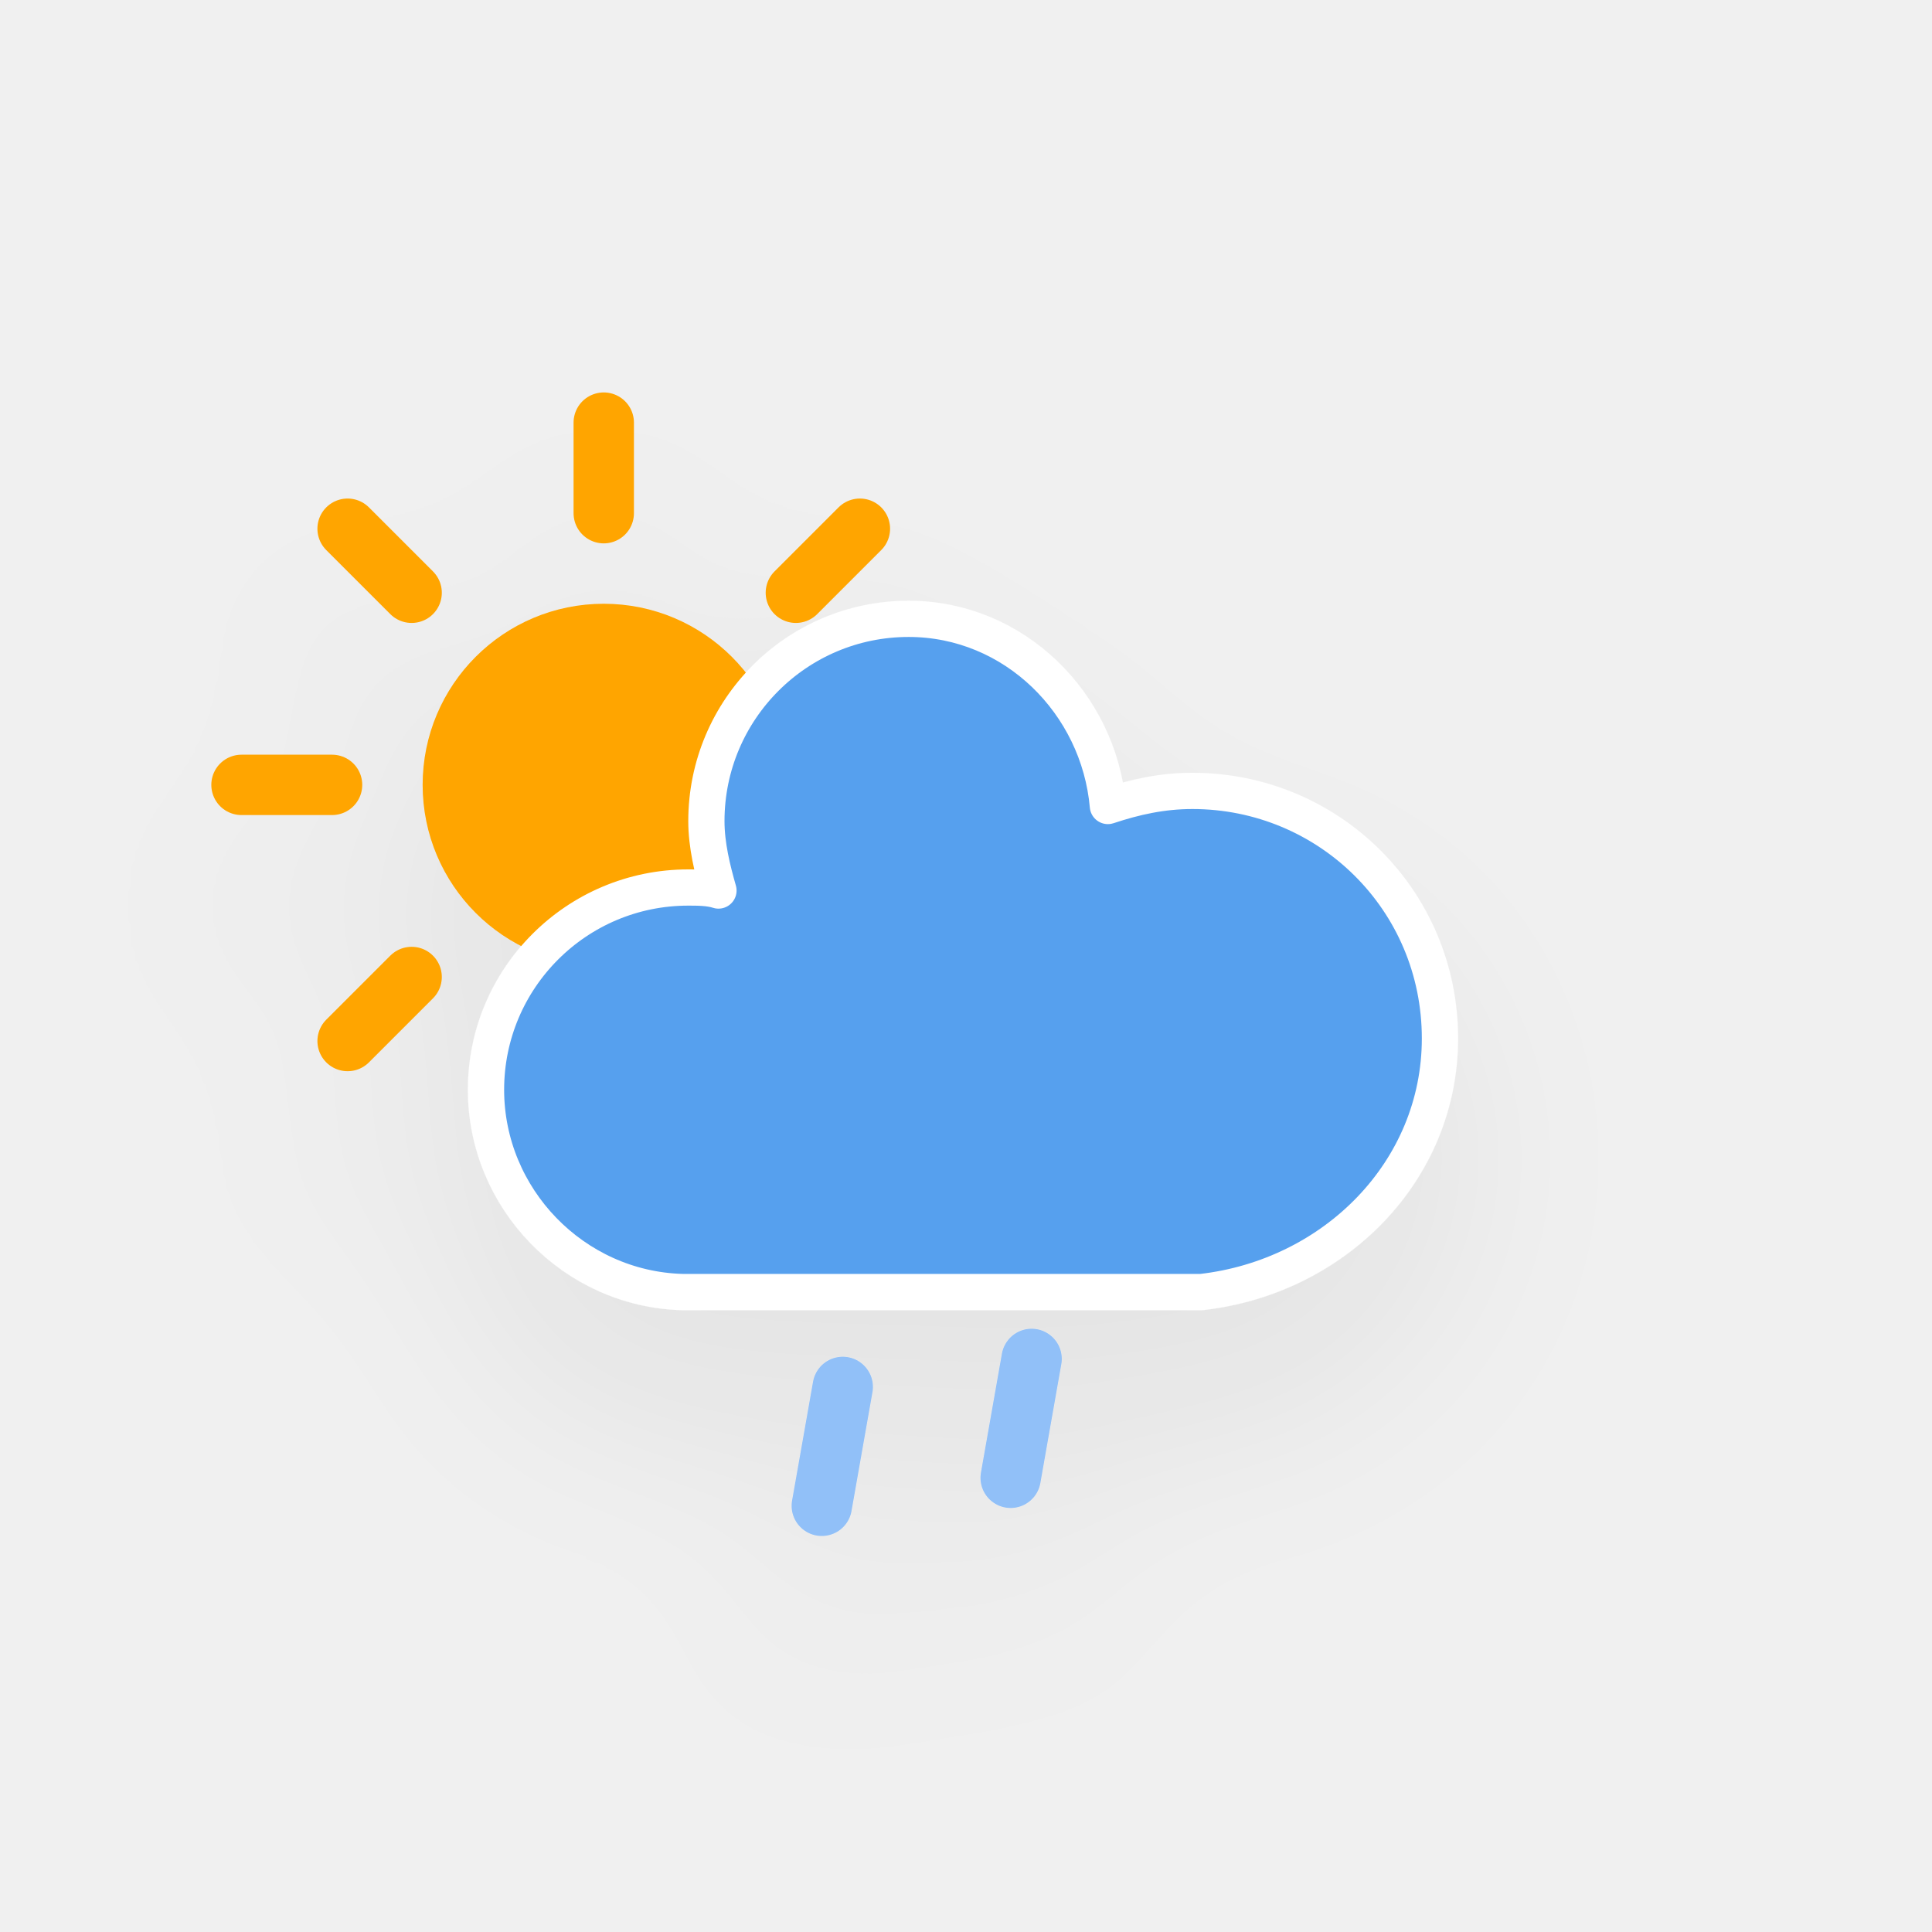
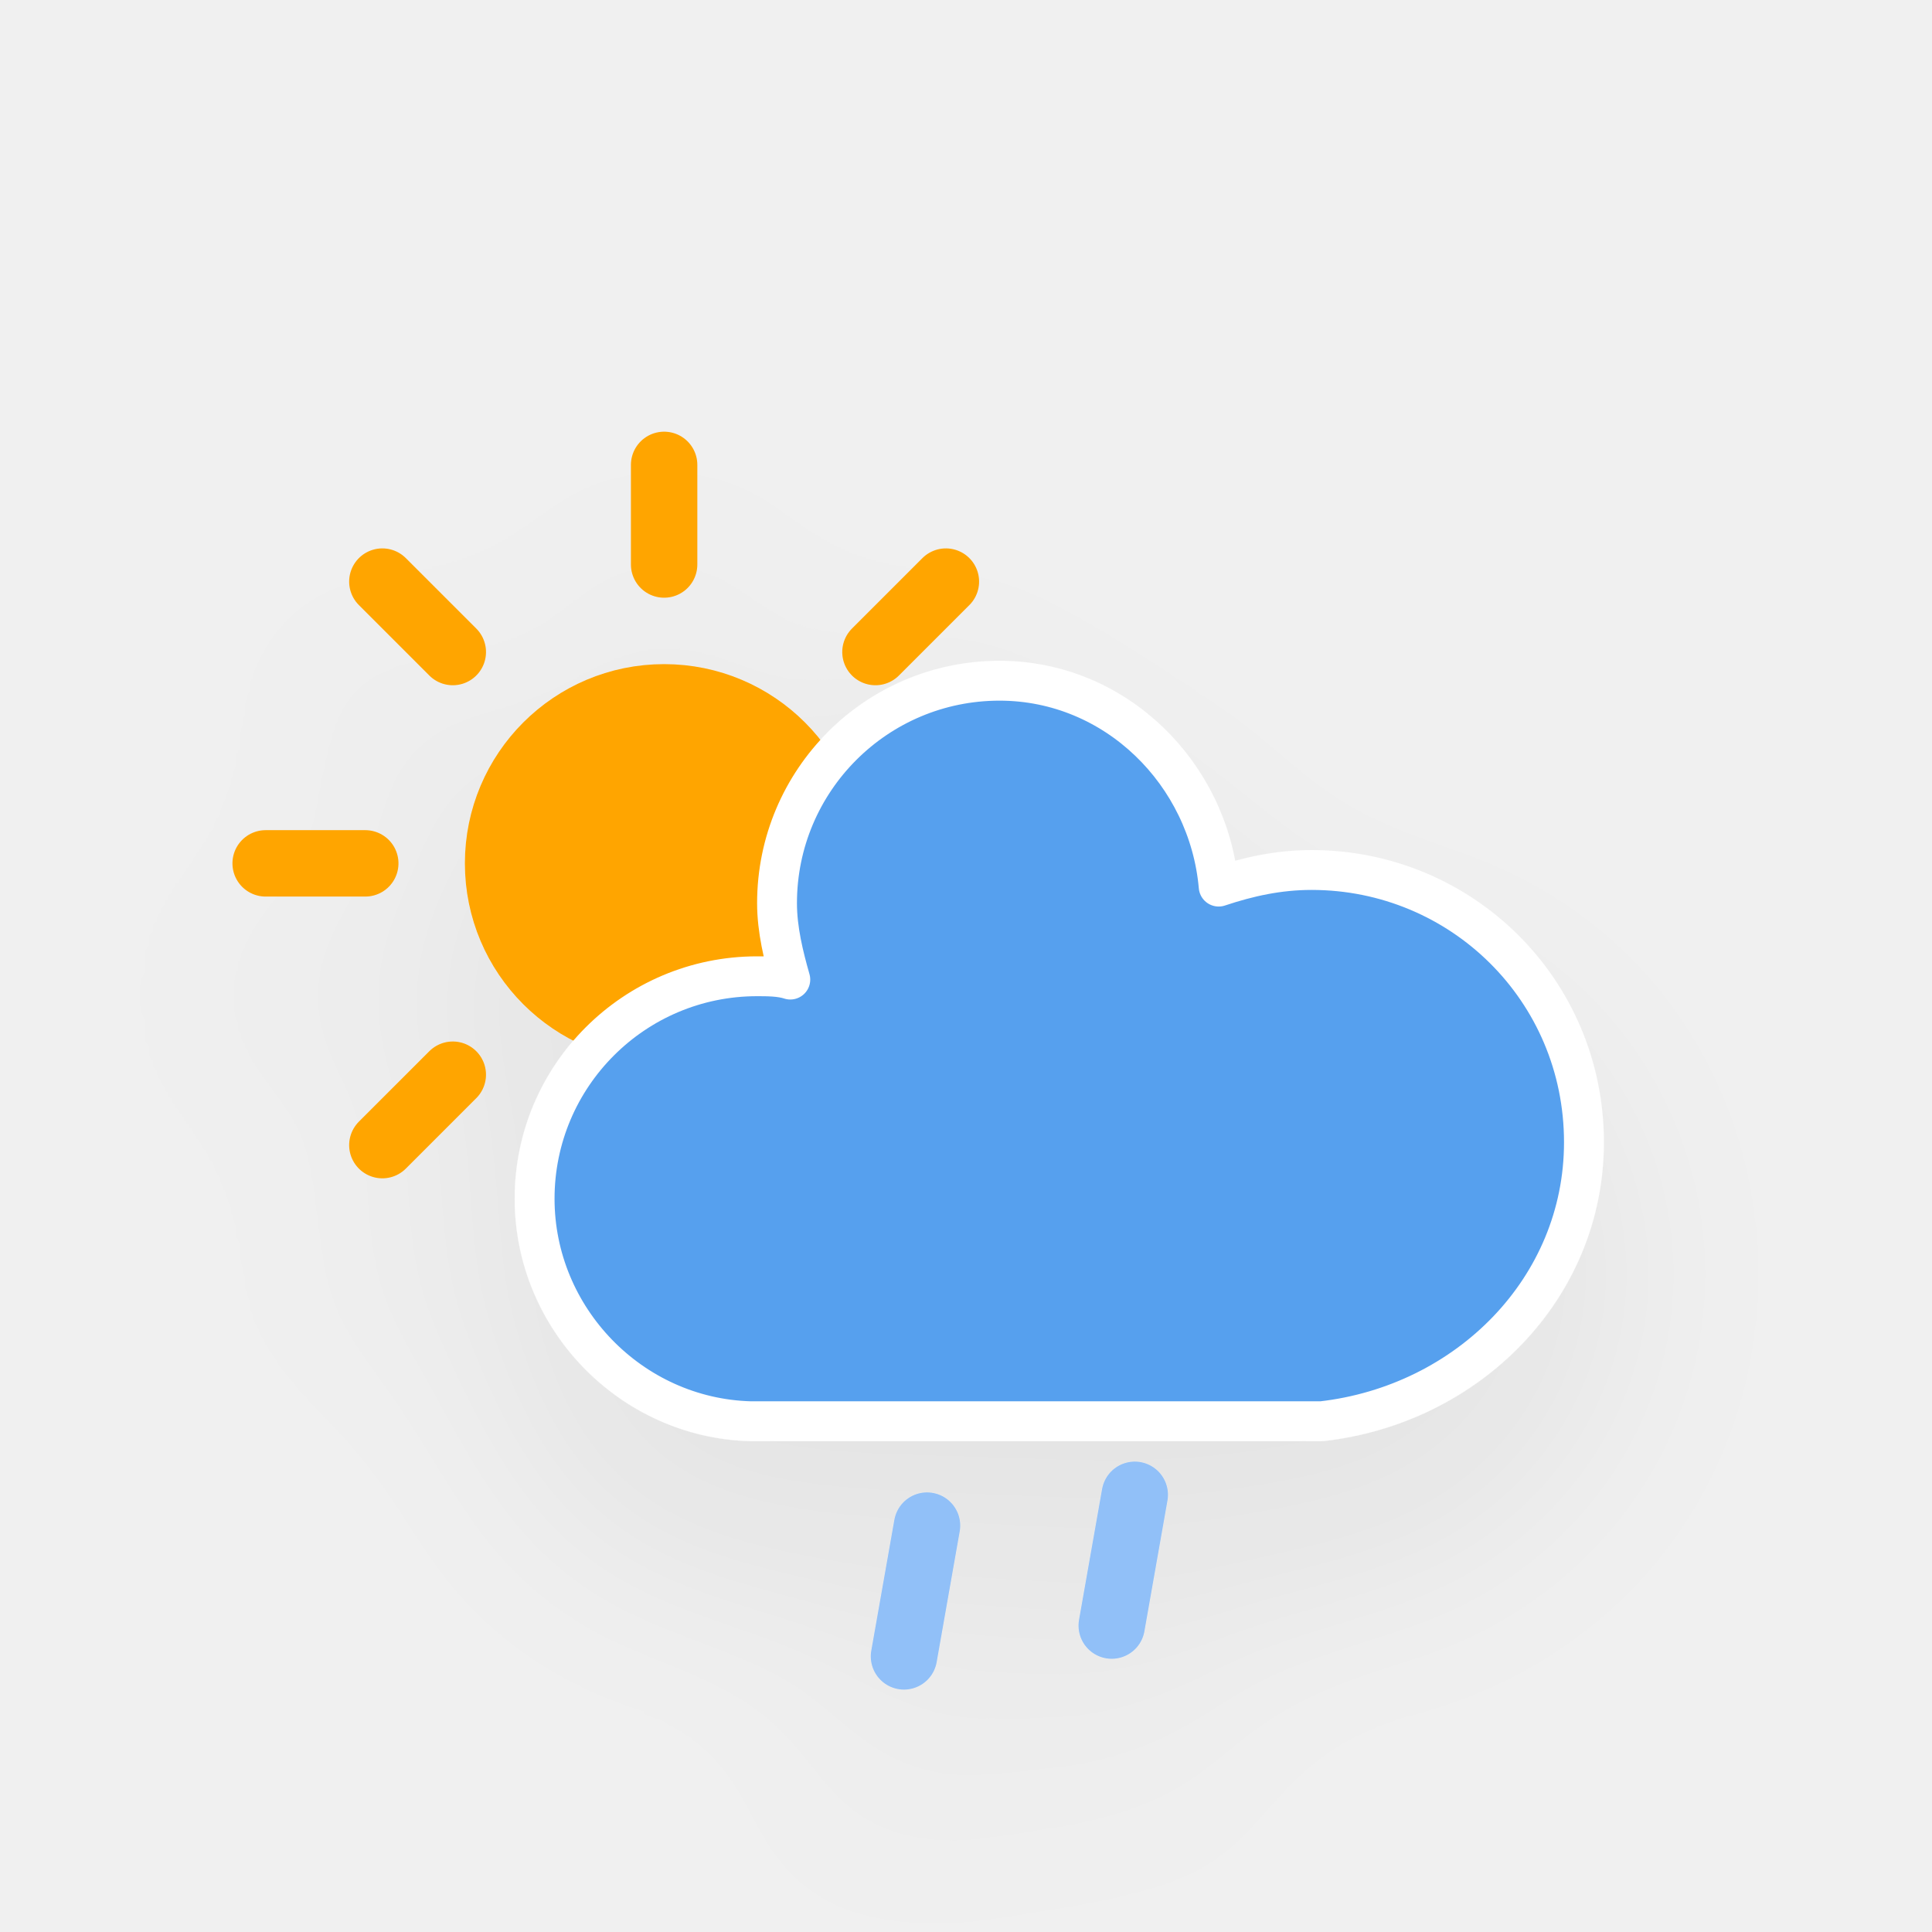
- <svg xmlns="http://www.w3.org/2000/svg" version="1.1" width="64" height="64" viewbox="0 0 64 64">
+ <svg xmlns="http://www.w3.org/2000/svg" version="1.1" width="64" height="64" style="transform: scale(1.1, 1.1)" viewbox="0 0 64 64">
  <defs>
    <filter id="blur" width="200%" height="200%">
      <feGaussianBlur in="SourceAlpha" stdDeviation="3" />
      <feOffset dx="0" dy="4" result="offsetblur" />
      <feComponentTransfer>
        <feFuncA type="linear" slope="0.05" />
      </feComponentTransfer>
      <feMerge>
        <feMergeNode />
        <feMergeNode in="SourceGraphic" />
      </feMerge>
    </filter>
    <style type="text/css">
/*
** SUN
*/
@keyframes am-weather-sun {
  0% {
    -webkit-transform: rotate(0deg);
       -moz-transform: rotate(0deg);
        -ms-transform: rotate(0deg);
            transform: rotate(0deg);
  }

  100% {
    -webkit-transform: rotate(360deg);
       -moz-transform: rotate(360deg);
        -ms-transform: rotate(360deg);
            transform: rotate(360deg);
  }
}

.am-weather-sun {
  -webkit-animation-name: am-weather-sun;
     -moz-animation-name: am-weather-sun;
      -ms-animation-name: am-weather-sun;
          animation-name: am-weather-sun;
  -webkit-animation-duration: 9s;
     -moz-animation-duration: 9s;
      -ms-animation-duration: 9s;
          animation-duration: 9s;
  -webkit-animation-timing-function: linear;
     -moz-animation-timing-function: linear;
      -ms-animation-timing-function: linear;
          animation-timing-function: linear;
  -webkit-animation-iteration-count: infinite;
     -moz-animation-iteration-count: infinite;
      -ms-animation-iteration-count: infinite;
          animation-iteration-count: infinite;
}

/*
** RAIN
*/
@keyframes am-weather-rain {
  0% {
    stroke-dashoffset: 0;
  }

  100% {
    stroke-dashoffset: -100;
  }
}

.am-weather-rain-1 {
  -webkit-animation-name: am-weather-rain;
     -moz-animation-name: am-weather-rain;
      -ms-animation-name: am-weather-rain;
          animation-name: am-weather-rain;
  -webkit-animation-duration: 8s;
     -moz-animation-duration: 8s;
      -ms-animation-duration: 8s;
          animation-duration: 8s;
  -webkit-animation-timing-function: linear;
     -moz-animation-timing-function: linear;
      -ms-animation-timing-function: linear;
          animation-timing-function: linear;
  -webkit-animation-iteration-count: infinite;
     -moz-animation-iteration-count: infinite;
      -ms-animation-iteration-count: infinite;
          animation-iteration-count: infinite;
}

.am-weather-rain-2 {
  -webkit-animation-name: am-weather-rain;
     -moz-animation-name: am-weather-rain;
      -ms-animation-name: am-weather-rain;
          animation-name: am-weather-rain;
  -webkit-animation-delay: 0.25s;
     -moz-animation-delay: 0.25s;
      -ms-animation-delay: 0.25s;
          animation-delay: 0.25s;
  -webkit-animation-duration: 8s;
     -moz-animation-duration: 8s;
      -ms-animation-duration: 8s;
          animation-duration: 8s;
  -webkit-animation-timing-function: linear;
     -moz-animation-timing-function: linear;
      -ms-animation-timing-function: linear;
          animation-timing-function: linear;
  -webkit-animation-iteration-count: infinite;
     -moz-animation-iteration-count: infinite;
      -ms-animation-iteration-count: infinite;
          animation-iteration-count: infinite;
}
        </style>
  </defs>
  <g filter="url(#blur)" id="rainy-3">
    <g transform="translate(20,10)">
      <g transform="translate(0,16)">
        <g class="am-weather-sun">
          <g>
            <line fifll="none" stroke="orange" stroke-linecap="round" stroke-width="2" transform="translate(0,9)" x1="0" x2="0" y1="0" y2="3" />
          </g>
          <g transform="rotate(45)">
            <line fill="none" stroke="orange" stroke-linecap="round" stroke-width="2" transform="translate(0,9)" x1="0" x2="0" y1="0" y2="3" />
          </g>
          <g transform="rotate(90)">
            <line fill="none" stroke="orange" stroke-linecap="round" stroke-width="2" transform="translate(0,9)" x1="0" x2="0" y1="0" y2="3" />
          </g>
          <g transform="rotate(135)">
            <line fill="none" stroke="orange" stroke-linecap="round" stroke-width="2" transform="translate(0,9)" x1="0" x2="0" y1="0" y2="3" />
          </g>
          <g transform="rotate(180)">
            <line fill="none" stroke="orange" stroke-linecap="round" stroke-width="2" transform="translate(0,9)" x1="0" x2="0" y1="0" y2="3" />
          </g>
          <g transform="rotate(225)">
            <line fill="none" stroke="orange" stroke-linecap="round" stroke-width="2" transform="translate(0,9)" x1="0" x2="0" y1="0" y2="3" />
          </g>
          <g transform="rotate(270)">
            <line fill="none" stroke="orange" stroke-linecap="round" stroke-width="2" transform="translate(0,9)" x1="0" x2="0" y1="0" y2="3" />
          </g>
          <g transform="rotate(315)">
            <line fill="none" stroke="orange" stroke-linecap="round" stroke-width="2" transform="translate(0,9)" x1="0" x2="0" y1="0" y2="3" />
          </g>
        </g>
        <circle cx="0" cy="0" fill="orange" r="5" stroke="orange" stroke-width="2" />
      </g>
      <g>
        <path d="M47.7,35.4c0-4.6-3.7-8.2-8.2-8.2c-1,0-1.9,0.2-2.8,0.5c-0.3-3.4-3.1-6.2-6.6-6.2c-3.7,0-6.7,3-6.7,6.7c0,0.8,0.2,1.6,0.4,2.3    c-0.3-0.1-0.7-0.1-1-0.1c-3.7,0-6.7,3-6.7,6.7c0,3.6,2.9,6.6,6.5,6.7l17.2,0C44.2,43.3,47.7,39.8,47.7,35.4z" fill="#57A0EE" stroke="white" stroke-linejoin="round" stroke-width="1.2" transform="translate(-20,-11)" />
      </g>
    </g>
    <g transform="translate(34,46), rotate(10)">
      <line class="am-weather-rain-1" fill="none" stroke="#91C0F8" stroke-dasharray="4,7" stroke-linecap="round" stroke-width="2" transform="translate(-6,1)" x1="0" x2="0" y1="0" y2="8" />
      <line class="am-weather-rain-2" fill="none" stroke="#91C0F8" stroke-dasharray="4,7" stroke-linecap="round" stroke-width="2" transform="translate(0,-1)" x1="0" x2="0" y1="0" y2="8" />
    </g>
  </g>
</svg>
